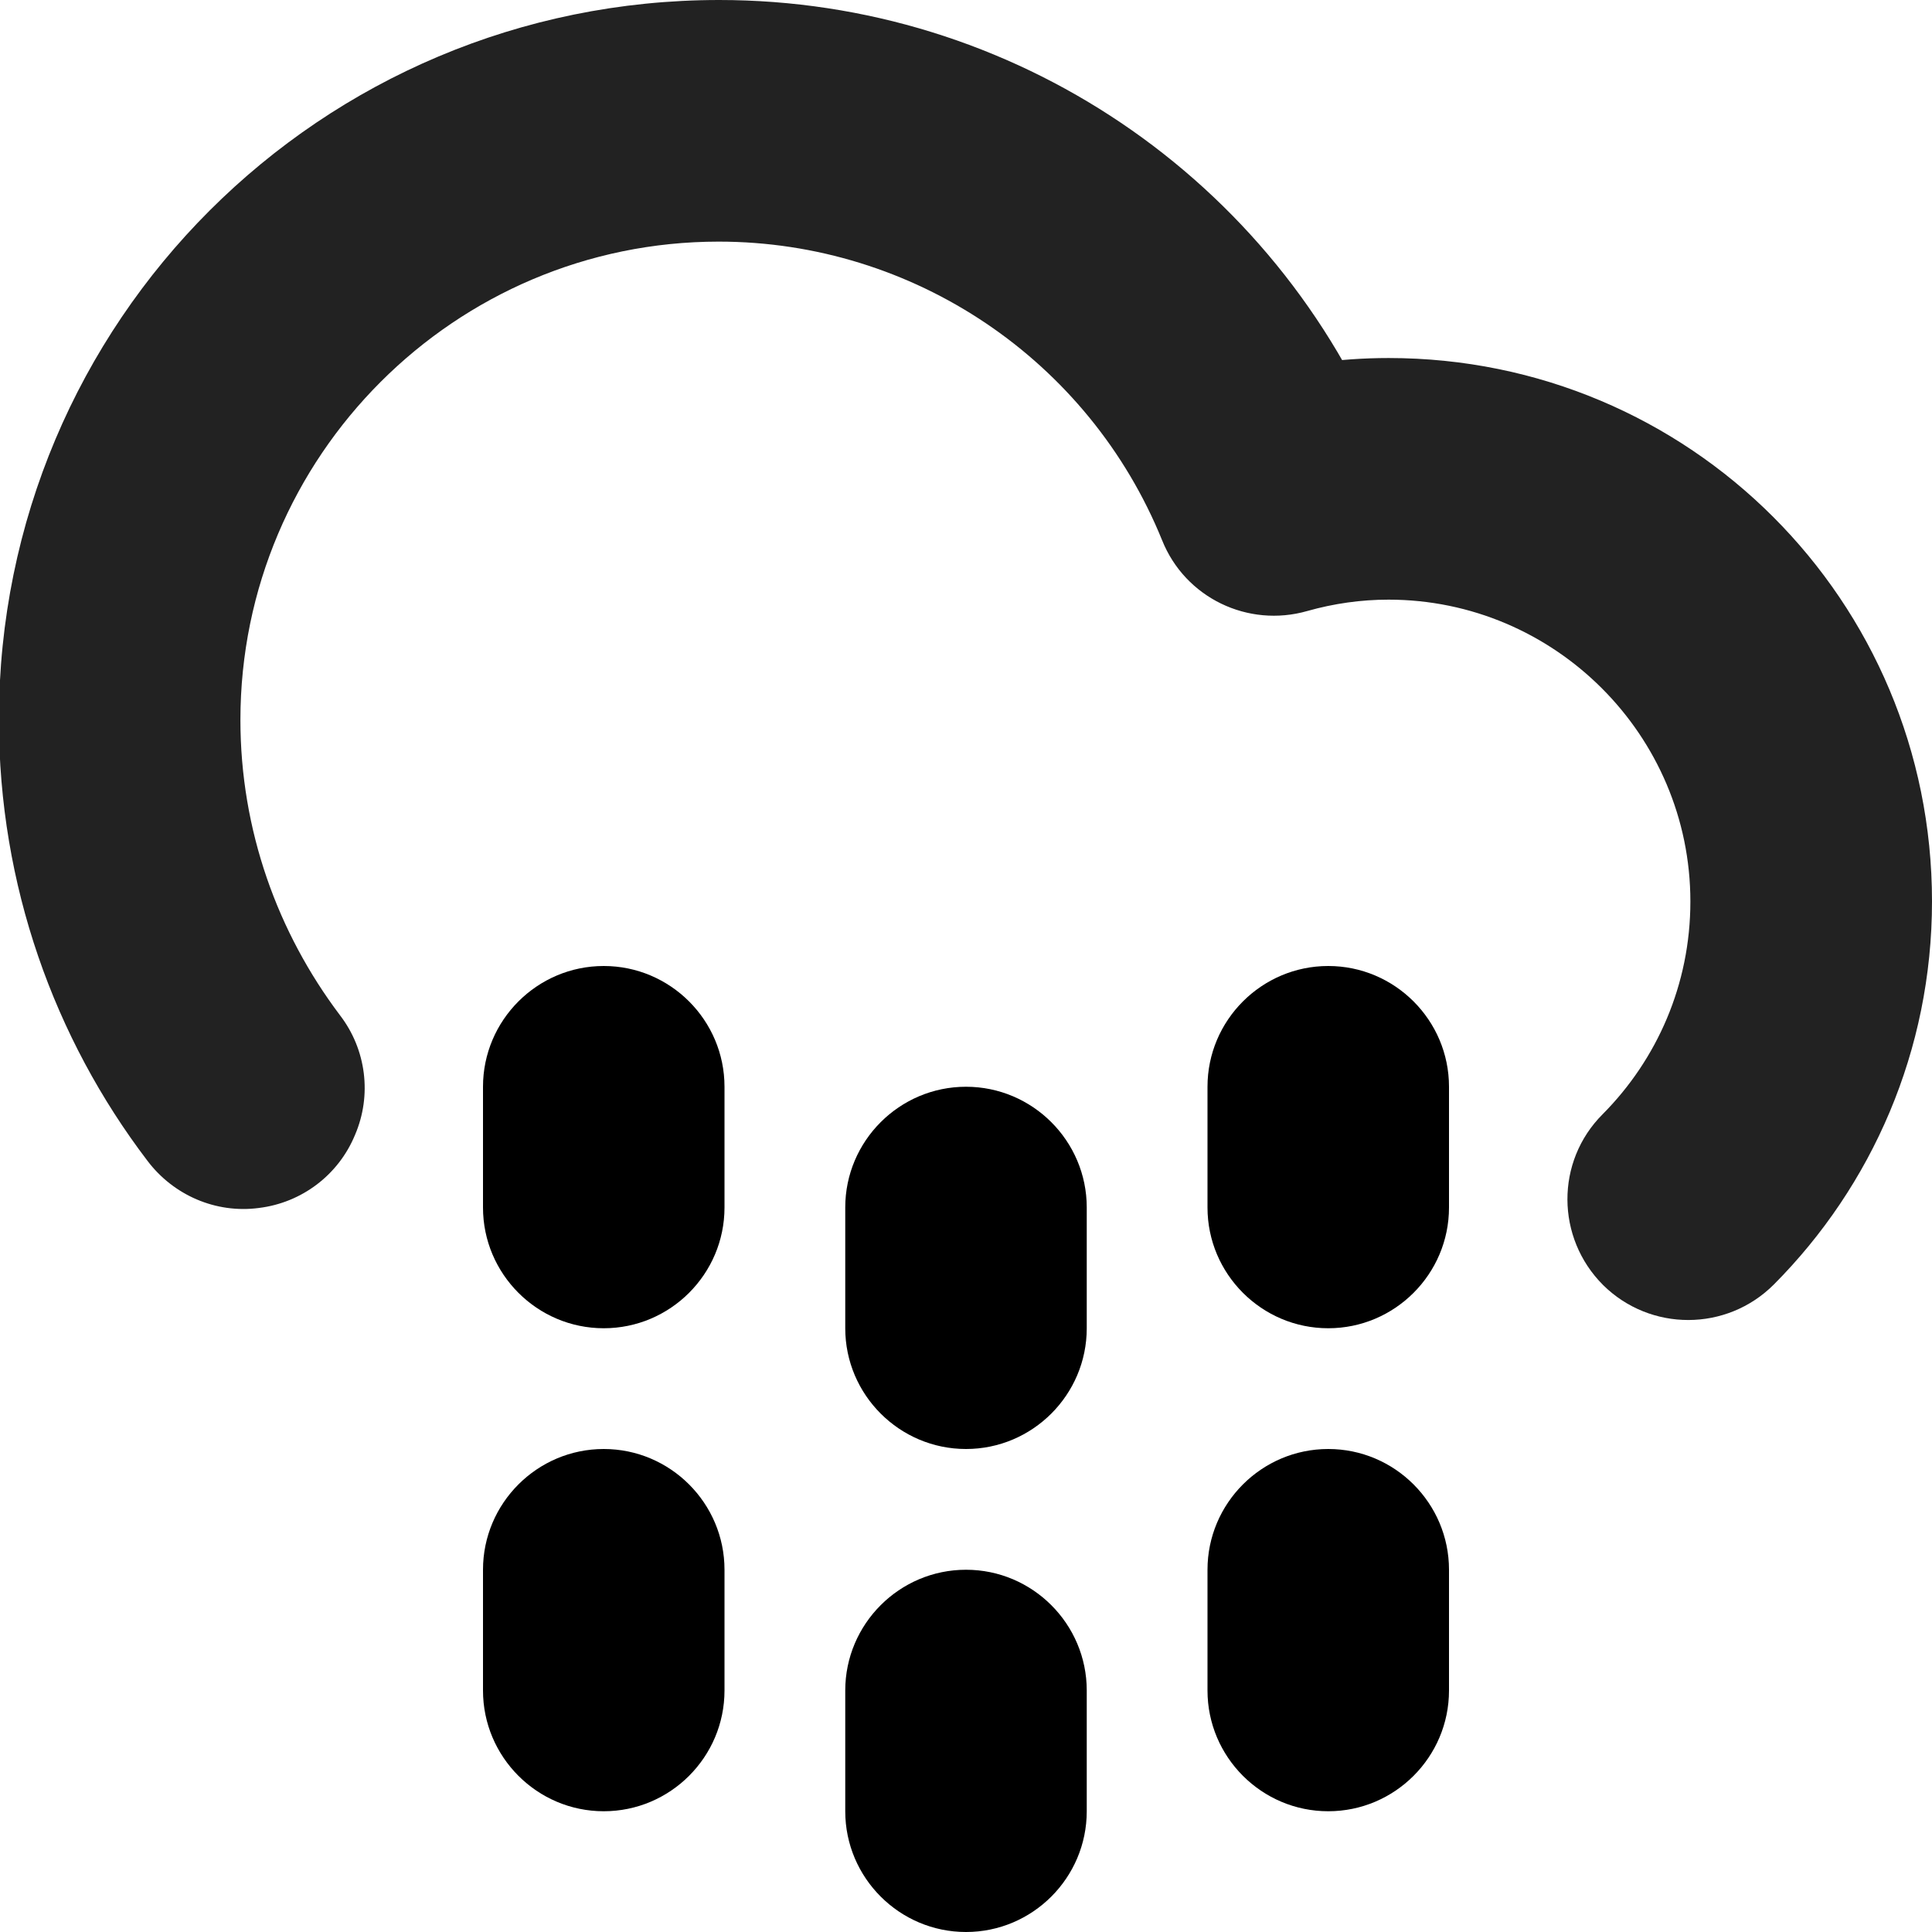
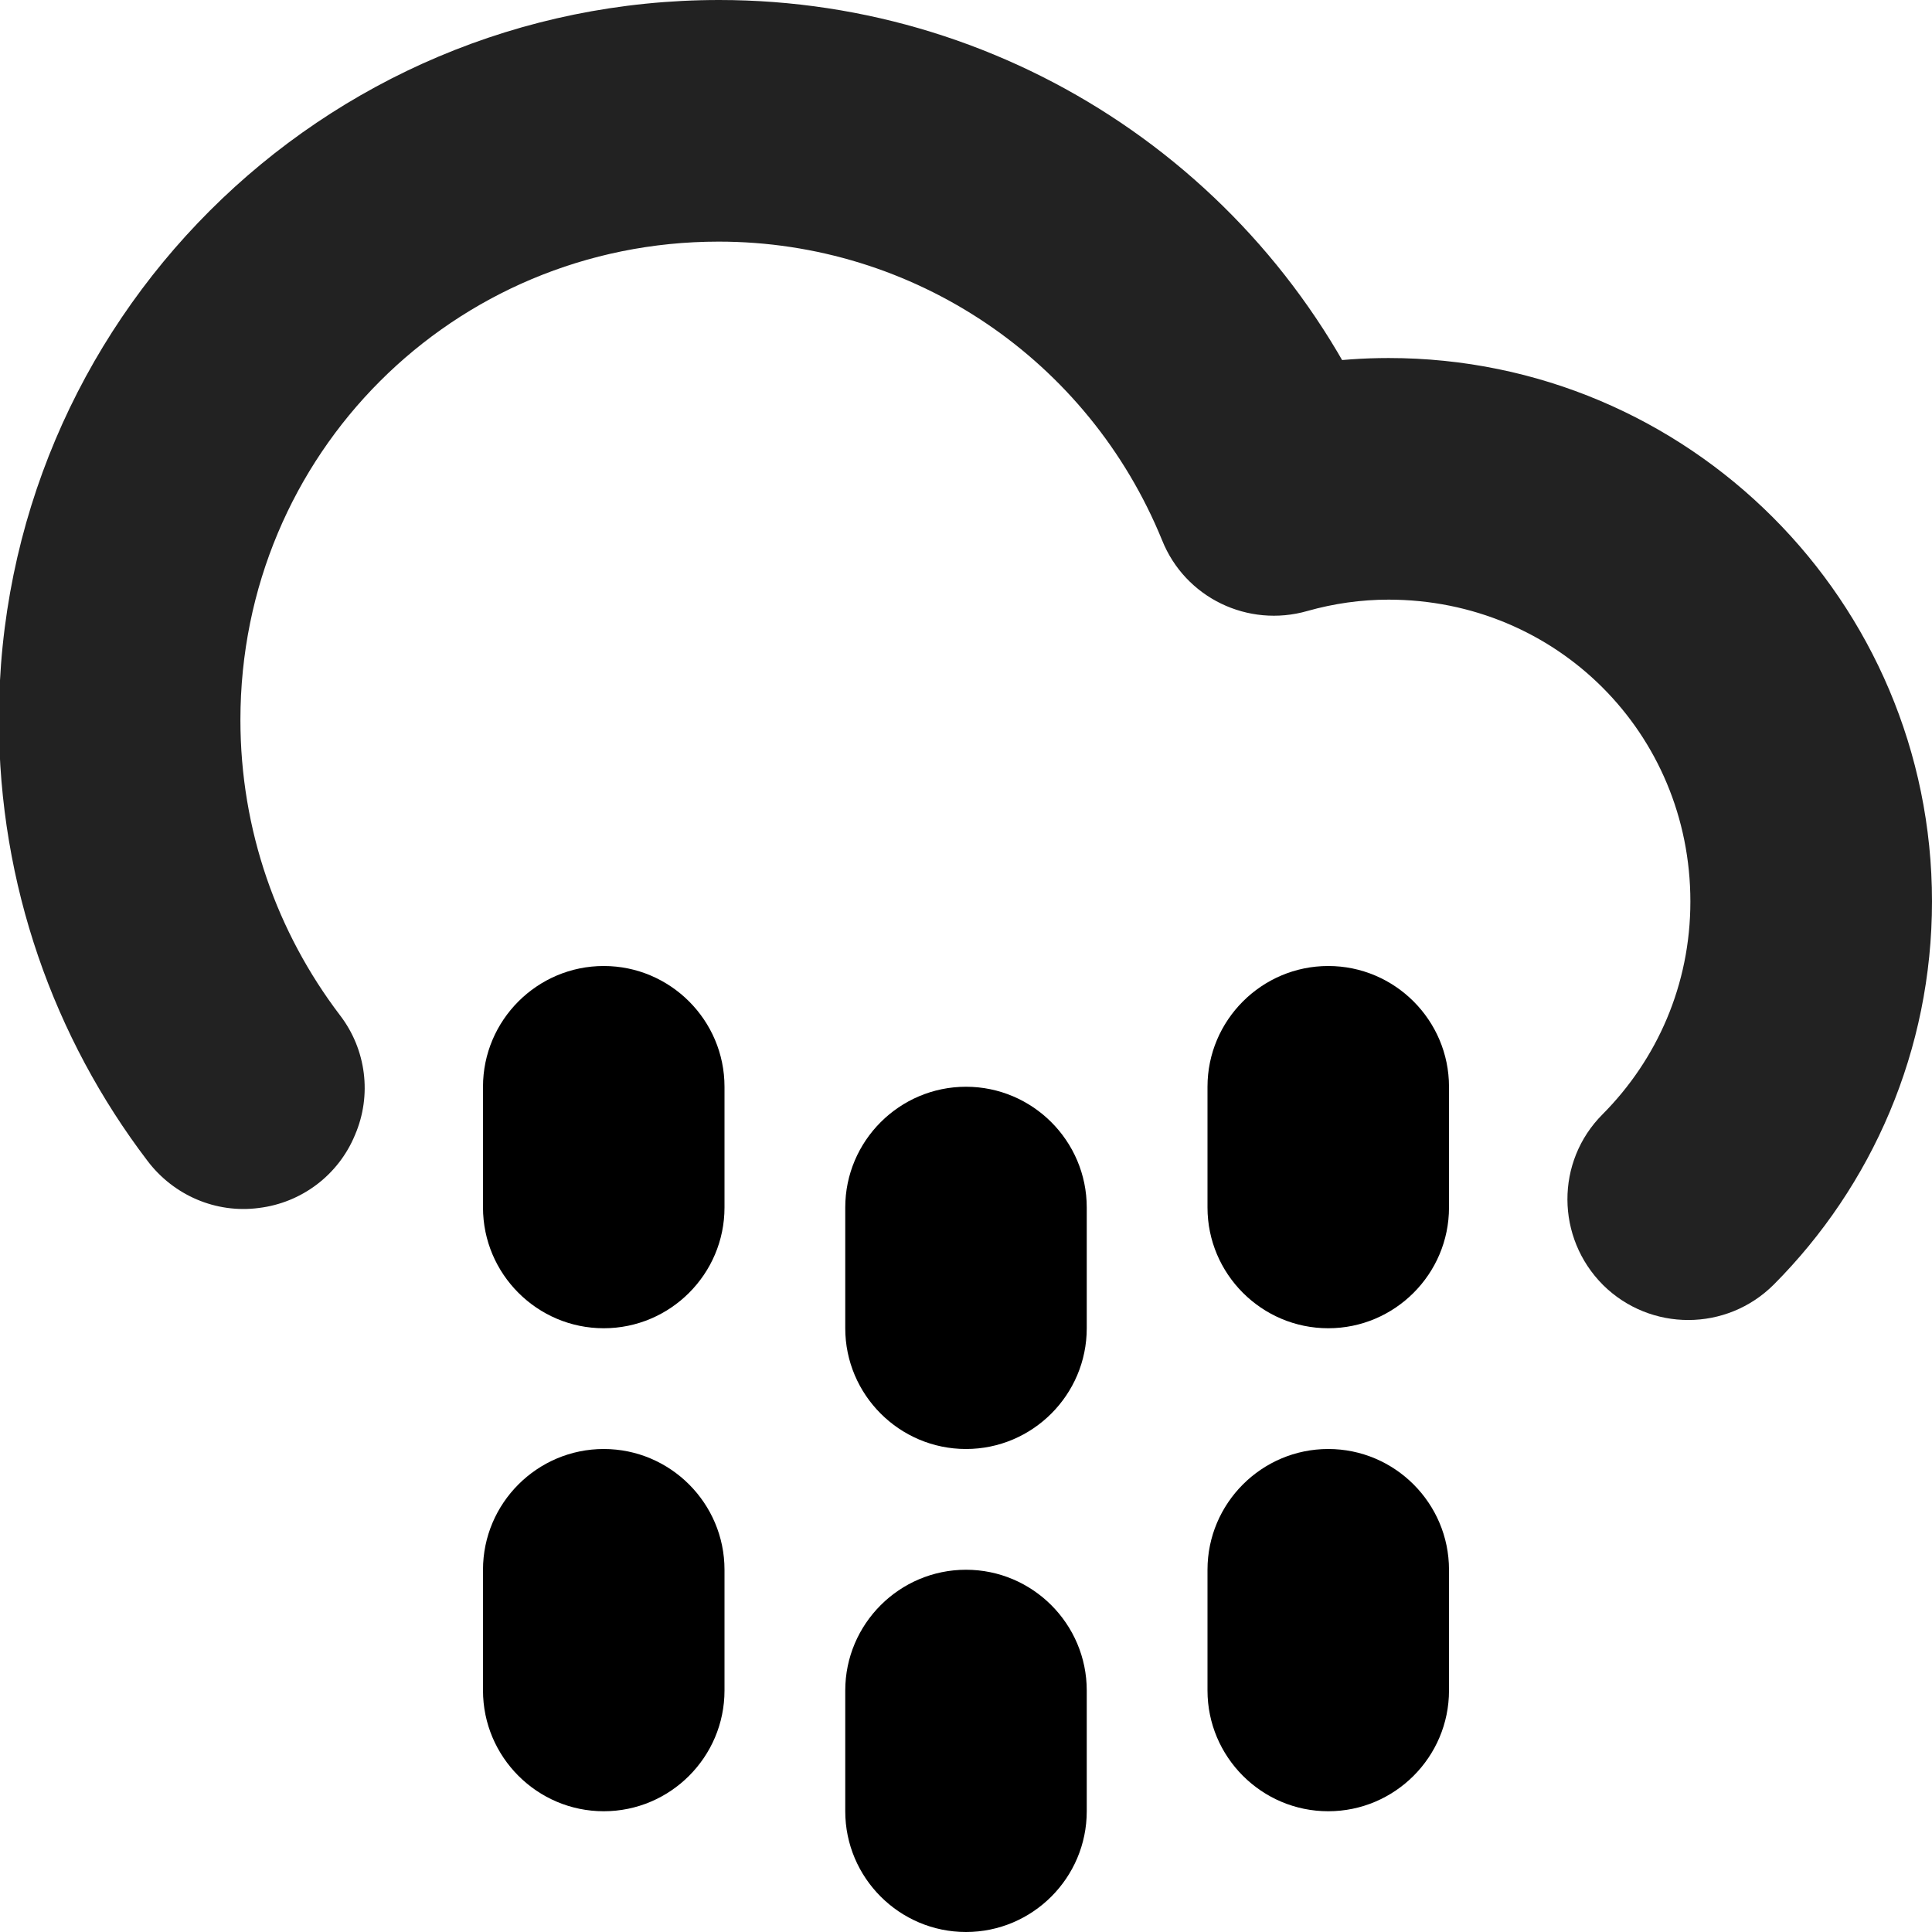
<svg xmlns="http://www.w3.org/2000/svg" height="16px" viewBox="0 0 16 16" width="16px">
-   <path d="m 14.691 10.637 c 0.812 -0.816 1.309 -1.938 1.309 -3.172 c 0 -2.492 -2.008 -4.5 -4.5 -4.5 c -0.418 0 -0.828 0.059 -1.227 0.172 l 1.203 0.586 c -0.91 -2.25 -3.094 -3.723 -5.52 -3.723 c -3.301 0 -5.965 2.664 -5.965 5.961 c 0 1.367 0.457 2.637 1.23 3.652 c 0.215 0.285 0.566 0.438 0.922 0.391 c 0.355 -0.043 0.66 -0.273 0.797 -0.605 c 0.141 -0.328 0.094 -0.707 -0.125 -0.992 c -0.516 -0.684 -0.824 -1.531 -0.824 -2.445 c 0 -2.184 1.777 -3.961 3.961 -3.961 c 1.613 0 3.066 0.98 3.672 2.473 c 0.191 0.477 0.711 0.727 1.203 0.586 c 0.219 -0.062 0.445 -0.094 0.672 -0.094 c 1.375 0 2.5 1.121 2.5 2.5 c 0 0.688 -0.277 1.309 -0.727 1.762 c -0.391 0.391 -0.387 1.023 0.004 1.414 c 0.391 0.387 1.023 0.387 1.414 -0.004 z m 0 0" fill="#222222" />
+   <path d="m 14.691 10.637 c 0.812 -0.816 1.309 -1.938 1.309 -3.172 c 0 -2.484 -2.016 -4.5 -4.5 -4.5 c -0.418 0 -0.828 0.059 -1.227 0.172 l 1.203 0.586 c -0.91 -2.25 -3.094 -3.723 -5.52 -3.723 c -3.297 0 -5.965 2.668 -5.965 5.961 c 0 1.367 0.457 2.637 1.23 3.652 c 0.215 0.285 0.566 0.438 0.922 0.391 c 0.355 -0.043 0.66 -0.273 0.797 -0.605 c 0.141 -0.328 0.094 -0.707 -0.125 -0.992 c -0.52 -0.684 -0.824 -1.531 -0.824 -2.445 c 0 -2.199 1.762 -3.961 3.961 -3.961 c 1.617 0 3.062 0.977 3.672 2.473 c 0.191 0.477 0.711 0.727 1.203 0.586 c 0.219 -0.062 0.445 -0.094 0.672 -0.094 c 1.391 0 2.5 1.105 2.5 2.5 c 0 0.691 -0.277 1.309 -0.727 1.762 c -0.391 0.391 -0.387 1.023 0.004 1.414 c 0.391 0.387 1.023 0.387 1.414 -0.004 z m 0 0" fill="#222222" />
  <path d="m 7 10 v 1 c 0 0.551 0.449 1 1 1 s 1 -0.449 1 -1 v -1 c 0 -0.551 -0.449 -1 -1 -1 s -1 0.449 -1 1 z m -3 -1 v 1 c 0 0.551 0.449 1 1 1 s 1 -0.449 1 -1 v -1 c 0 -0.551 -0.449 -1 -1 -1 s -1 0.449 -1 1 z m 6 0 v 1 c 0 0.551 0.449 1 1 1 s 1 -0.449 1 -1 v -1 c 0 -0.551 -0.449 -1 -1 -1 s -1 0.449 -1 1 z m 0 0" />
  <path d="m 7 14 v 1 c 0 0.551 0.449 1 1 1 s 1 -0.449 1 -1 v -1 c 0 -0.551 -0.449 -1 -1 -1 s -1 0.449 -1 1 z m -3 -1 v 1 c 0 0.551 0.449 1 1 1 s 1 -0.449 1 -1 v -1 c 0 -0.551 -0.449 -1 -1 -1 s -1 0.449 -1 1 z m 6 0 v 1 c 0 0.551 0.449 1 1 1 s 1 -0.449 1 -1 v -1 c 0 -0.551 -0.449 -1 -1 -1 s -1 0.449 -1 1 z m 0 0" />
</svg>
